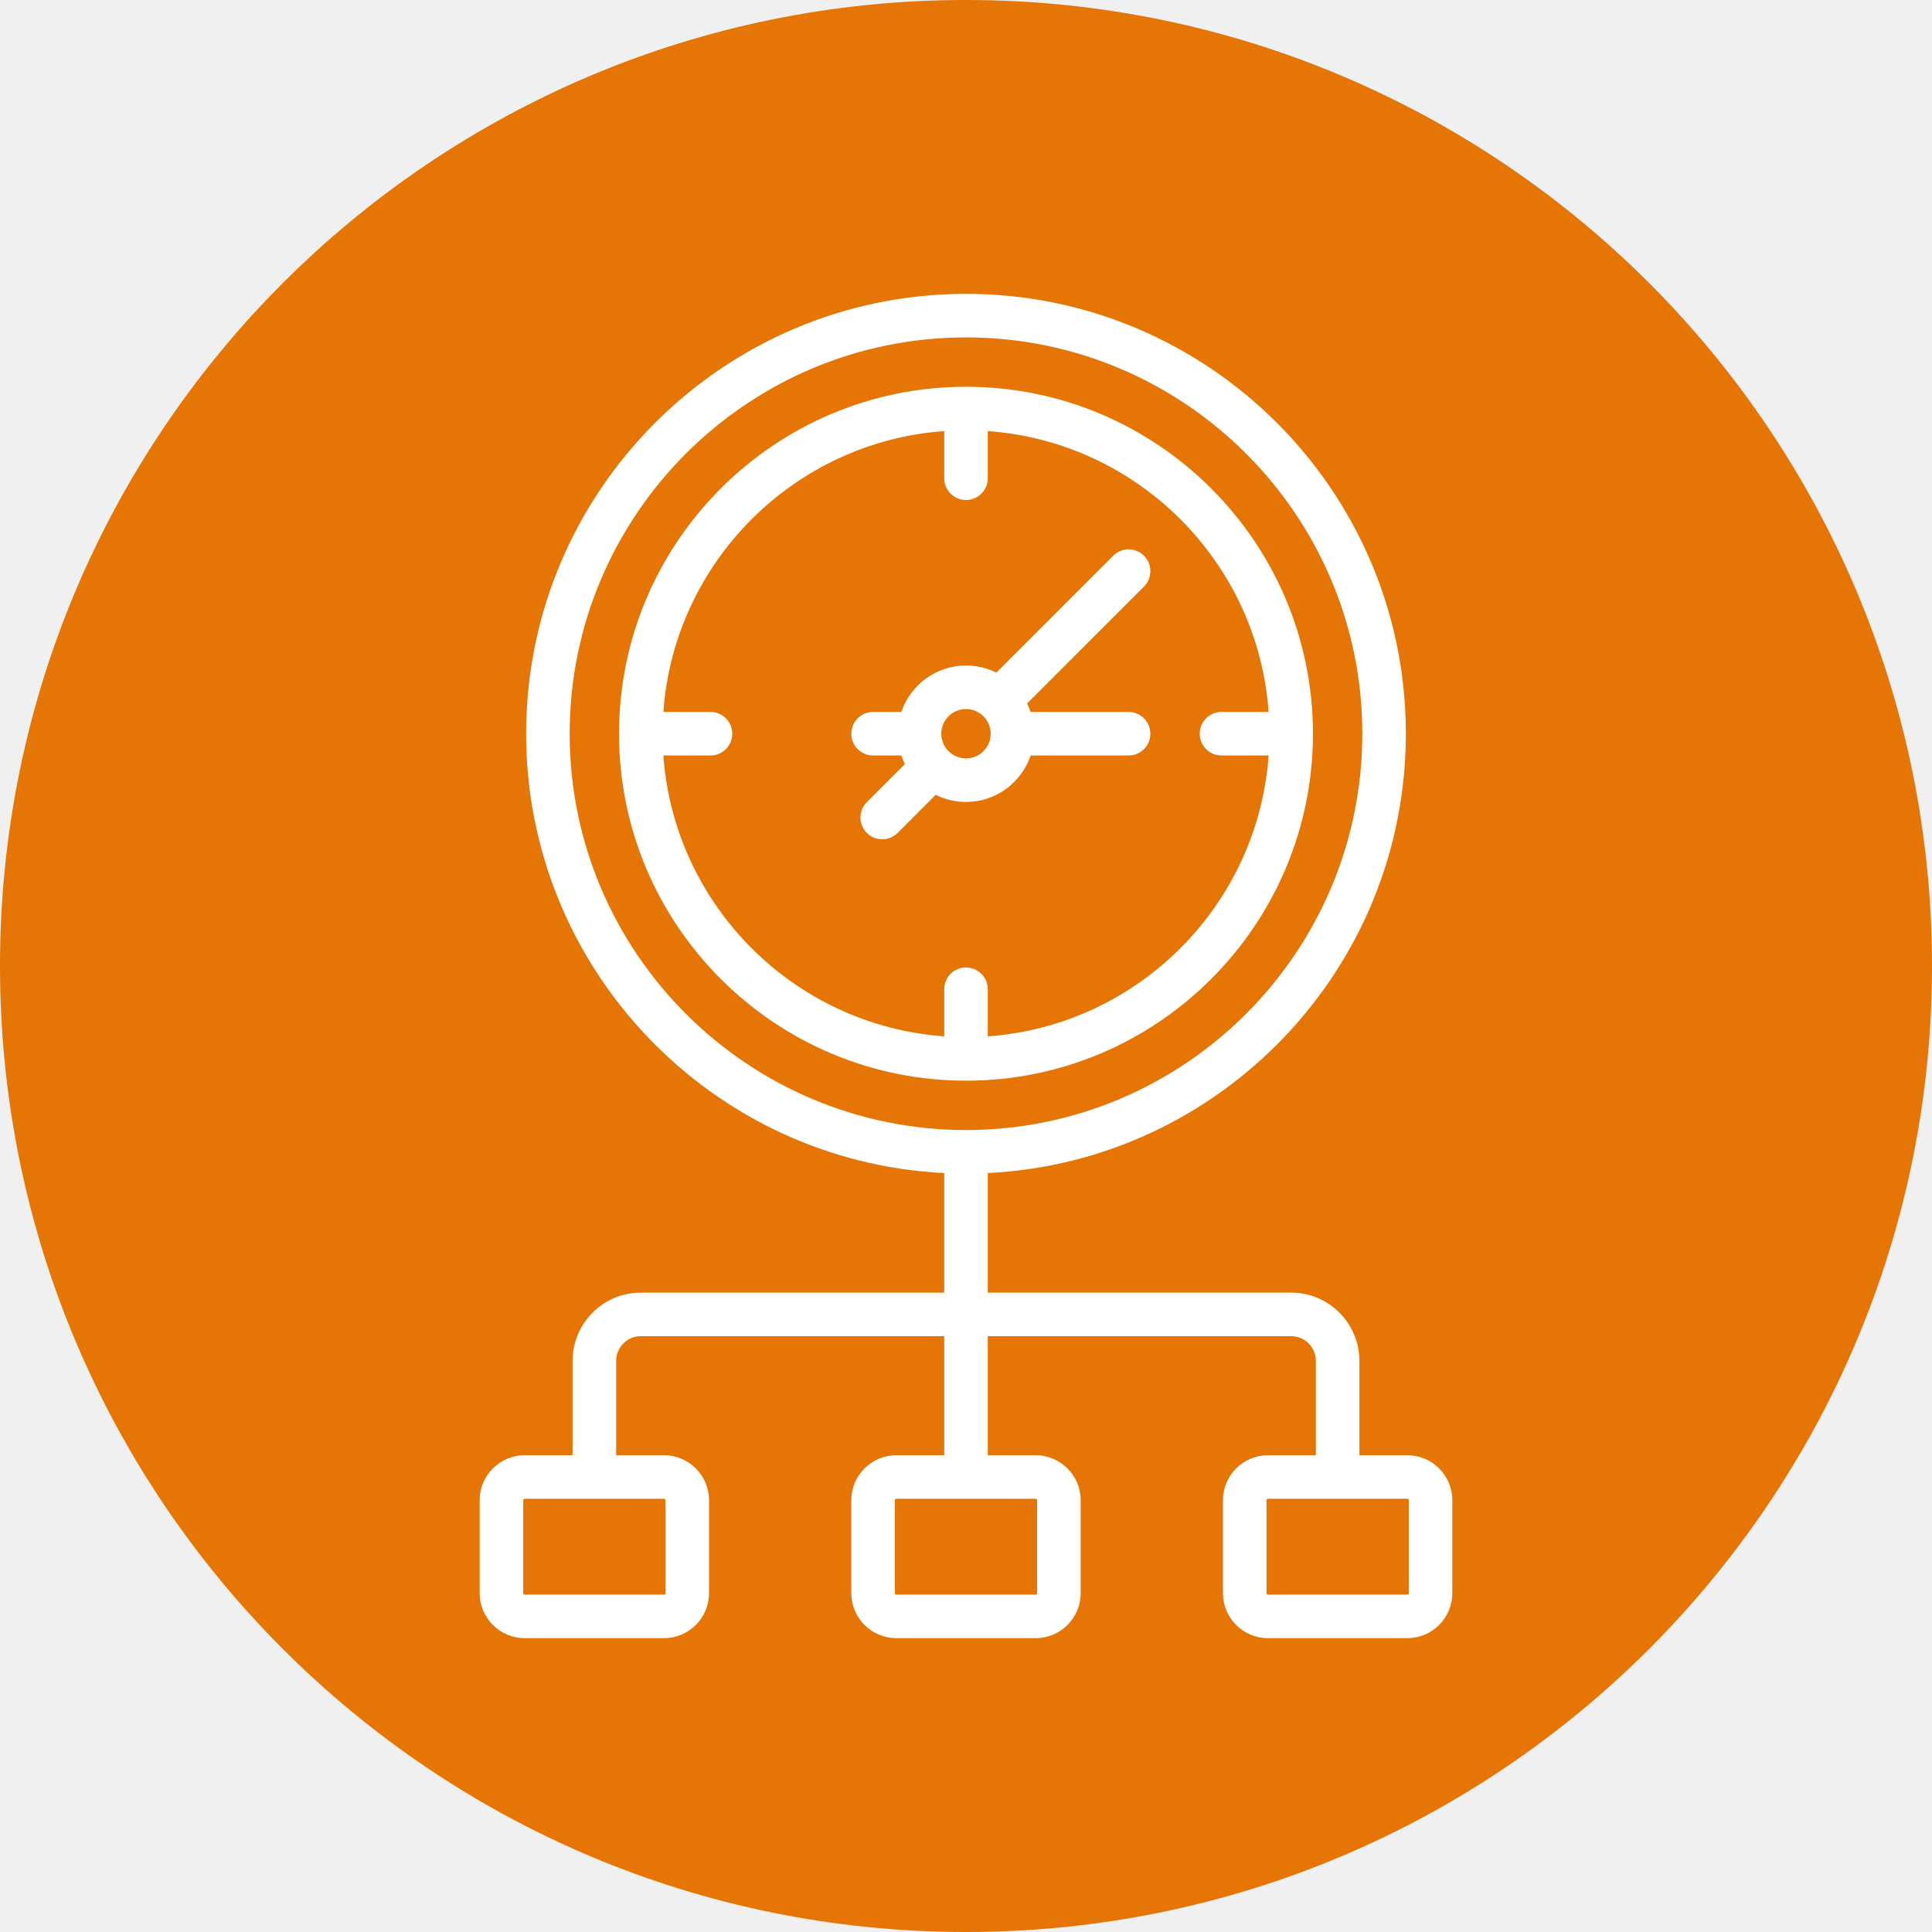
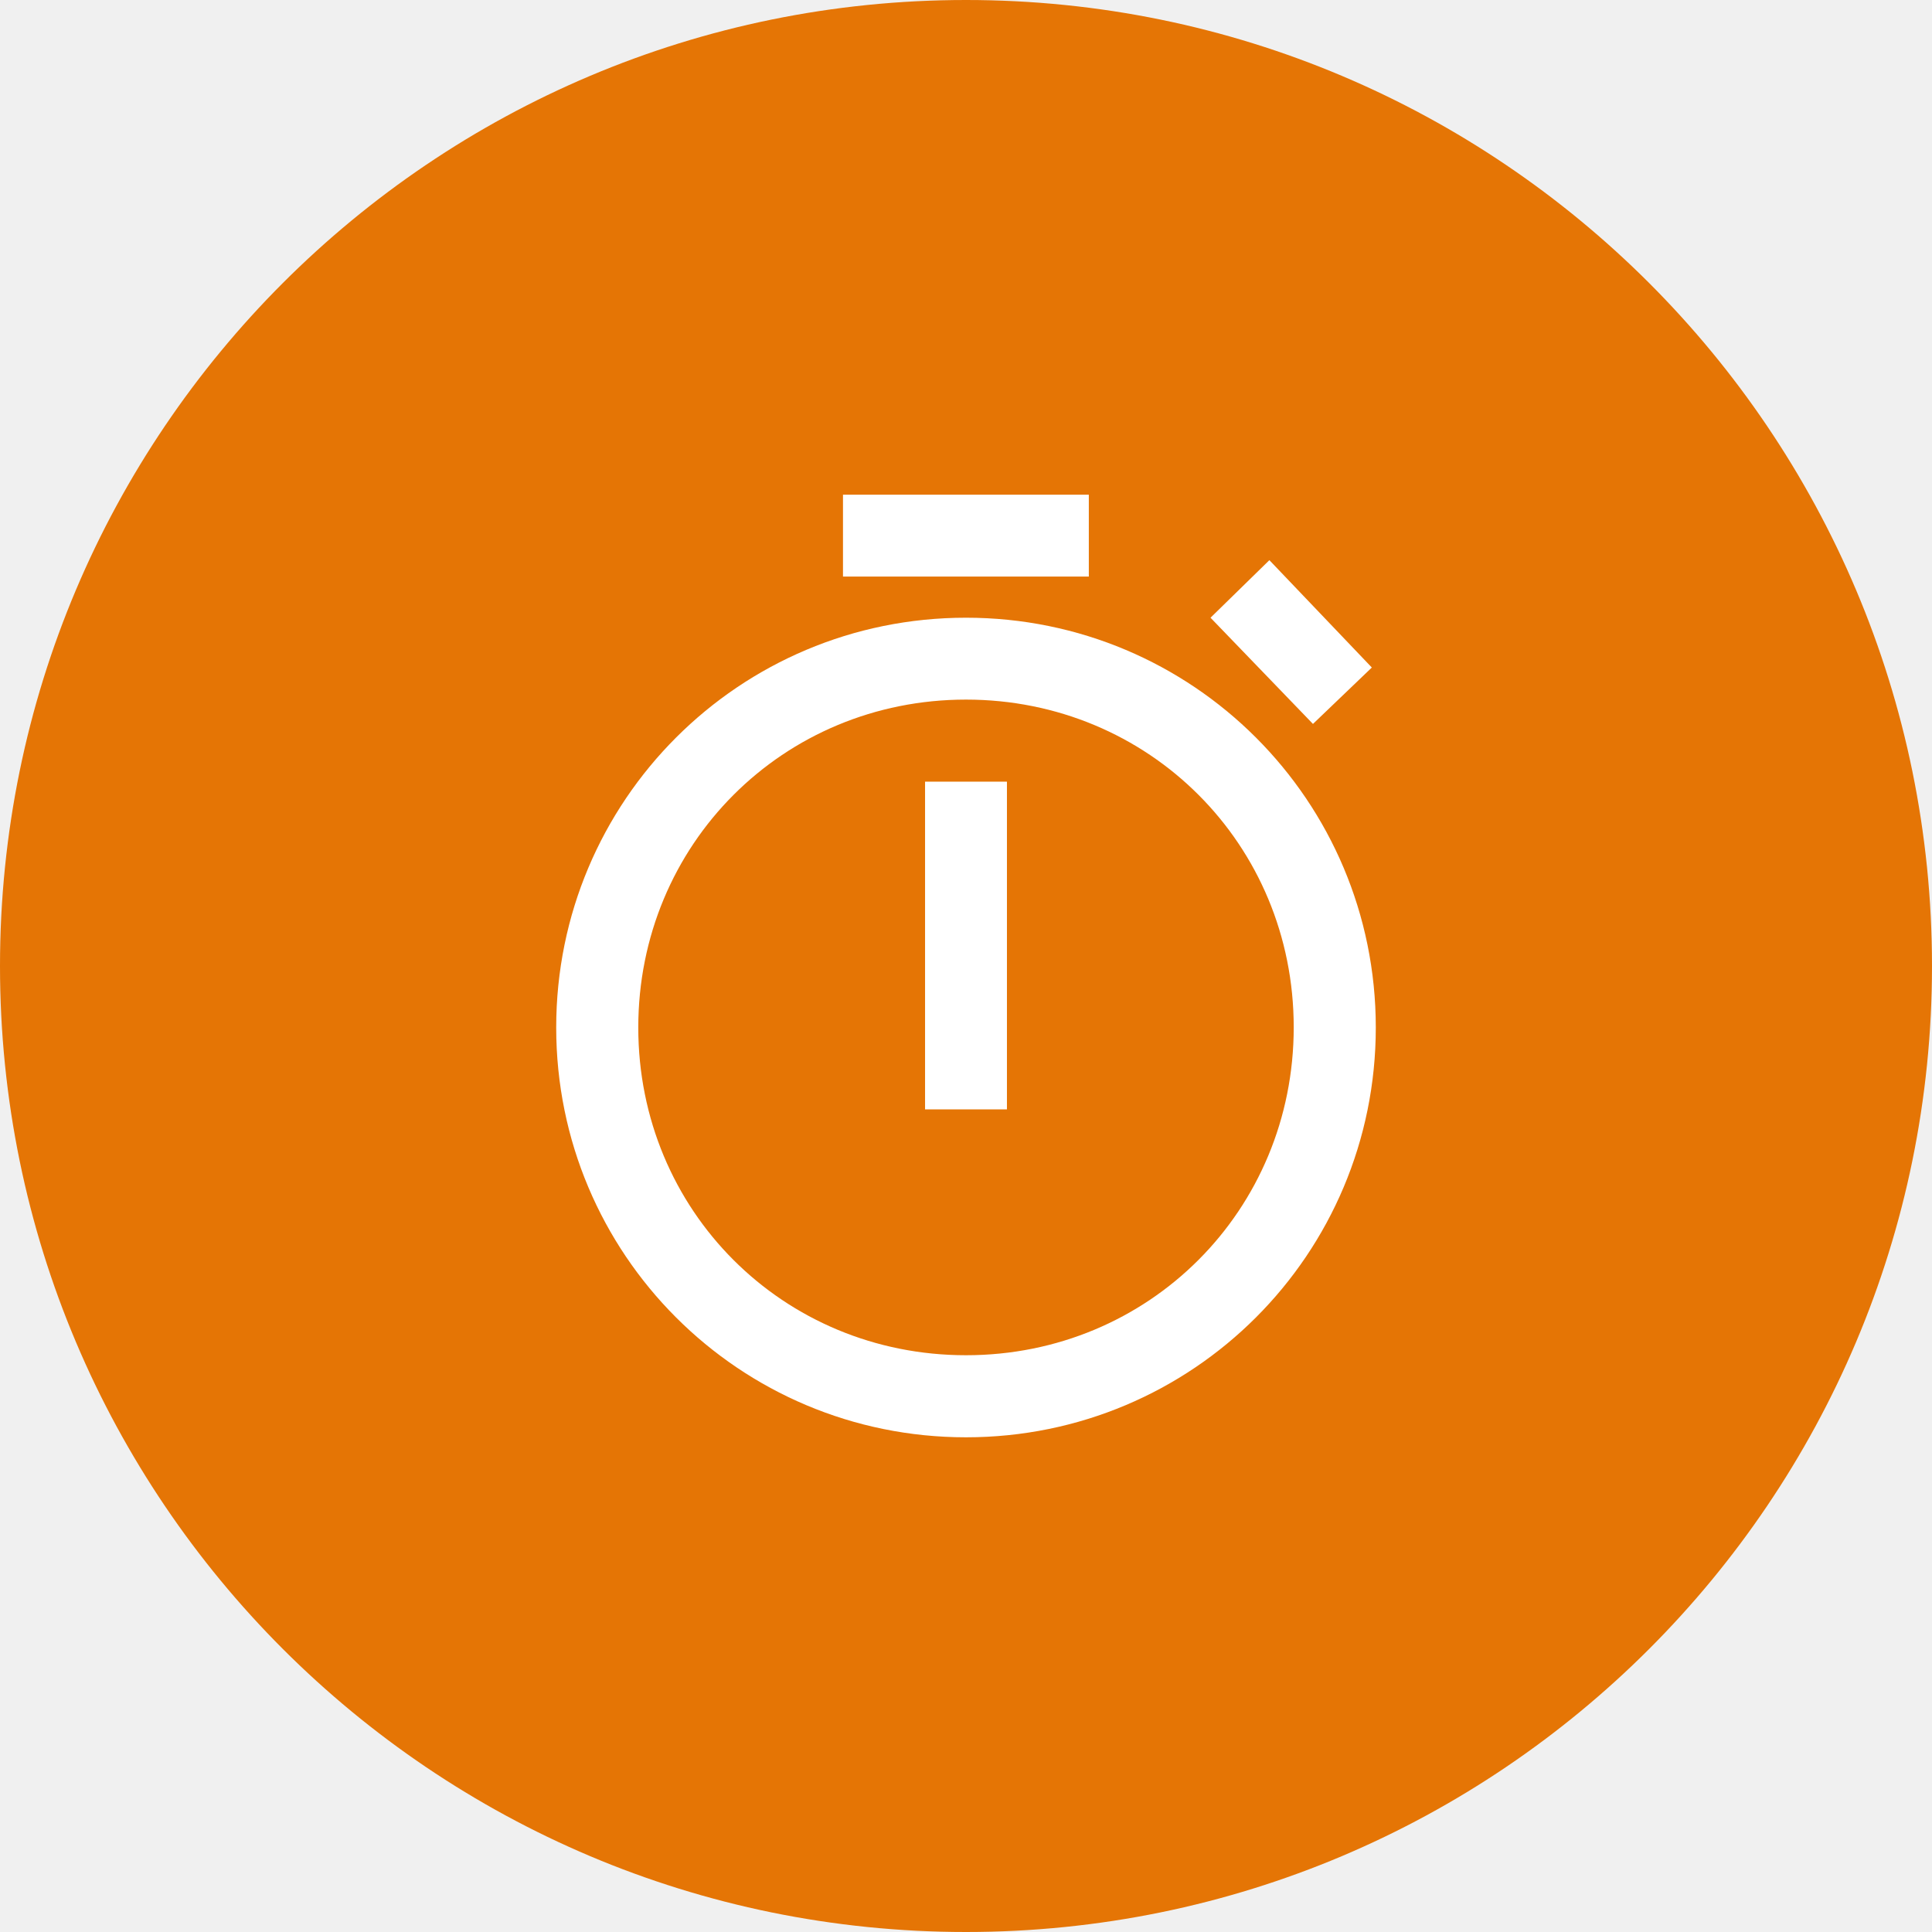
- <svg xmlns="http://www.w3.org/2000/svg" version="1.1" baseProfile="tiny" id="Capa_1" x="0px" y="0px" width="558px" height="558px" viewBox="0 0 558 558" xml:space="preserve">
-   <circle fill="#E57505" cx="279" cy="279" r="279" />
-   <g>
-     <path fill="#FFFFFF" d="M379.21,211.914c0-55.256-44.953-100.208-100.21-100.208c-55.256,0-100.21,44.952-100.21,100.208   S223.744,312.125,279,312.125C334.257,312.125,379.21,267.17,379.21,211.914L379.21,211.914z M191.597,218.202h13.61   c3.474,0,6.29-2.811,6.29-6.288c0-3.472-2.816-6.29-6.29-6.29h-13.61c3.088-43.315,37.798-78.025,81.114-81.114v13.613   c0,3.469,2.818,6.287,6.29,6.287c3.472,0,6.29-2.818,6.29-6.287V124.51c43.321,3.089,78.031,37.804,81.113,81.127   c-0.065-0.003-0.126-0.013-0.192-0.013h-13.417c-3.474,0-6.29,2.818-6.29,6.29c0,3.478,2.816,6.288,6.29,6.288h13.417   c0.066,0,0.127-0.003,0.192-0.006c-3.083,43.32-37.792,78.034-81.113,81.124v-13.61c0-3.476-2.818-6.288-6.29-6.288   c-3.471,0-6.29,2.813-6.29,6.288v13.606C229.395,296.23,194.685,261.52,191.597,218.202L191.597,218.202z M191.597,218.202" />
-     <g>
-       <path fill="#FFFFFF" d="M270.246,229.563c2.64,1.317,5.61,2.059,8.754,2.059c8.668,0,16.039-5.625,18.671-13.419h28.289    c3.473,0,6.29-2.811,6.29-6.288c0-3.472-2.817-6.29-6.29-6.29h-28.289c-0.286-0.845-0.626-1.67-1.024-2.464l33.76-33.755    c2.457-2.458,2.457-6.441,0-8.899c-2.458-2.452-6.438-2.452-8.894,0l-33.76,33.76c-2.637-1.315-5.61-2.056-8.754-2.056    c-8.668,0-16.038,5.628-18.671,13.414h-8.165c-3.472,0-6.289,2.818-6.289,6.29c0,3.478,2.817,6.288,6.289,6.288h8.165    c0.286,0.853,0.627,1.676,1.024,2.466l-10.994,10.994c-2.457,2.458-2.457,6.441,0,8.897c1.224,1.225,2.837,1.838,4.447,1.838    c1.608,0,3.218-0.613,4.446-1.838L270.246,229.563z M279,204.785c3.931,0,7.13,3.197,7.13,7.129s-3.199,7.129-7.13,7.129    c-3.93,0-7.129-3.197-7.129-7.129S275.07,204.785,279,204.785L279,204.785z M279,204.785" />
-       <path fill="#FFFFFF" d="M406.464,420.3h-13.84v-27.255c0-10.866-8.839-19.707-19.702-19.707H285.29V338.8    c67.143-3.285,120.753-58.939,120.753-126.886c0-70.051-56.988-127.042-127.043-127.042c-70.053,0-127.043,56.991-127.043,127.042    c0,67.946,53.611,123.601,120.753,126.886v34.538h-87.632c-10.862,0-19.702,8.841-19.702,19.707V420.3h-13.84    c-7.165,0-12.996,5.832-12.996,12.996v26.836c0,7.165,5.831,12.996,12.996,12.996h40.253c7.166,0,12.996-5.831,12.996-12.996    v-26.836c0-7.164-5.831-12.996-12.996-12.996h-13.835v-27.255c0-3.931,3.199-7.128,7.125-7.128h87.632V420.3h-13.835    c-7.169,0-13,5.832-13,12.996v26.836c0,7.165,5.83,12.996,13,12.996h40.25c7.169,0,13-5.831,13-12.996v-26.836    c0-7.164-5.83-12.996-13-12.996H285.29v-34.383h87.632c3.926,0,7.125,3.197,7.125,7.128V420.3h-13.835    c-7.166,0-12.996,5.832-12.996,12.996v26.836c0,7.165,5.831,12.996,12.996,12.996h40.253c7.166,0,12.996-5.831,12.996-12.996    v-26.836C419.46,426.132,413.63,420.3,406.464,420.3L406.464,420.3z M164.537,211.914c0-63.115,51.35-114.464,114.463-114.464    s114.463,51.349,114.463,114.464c0,63.117-51.35,114.463-114.463,114.463S164.537,275.031,164.537,211.914L164.537,211.914z     M192.208,433.296v26.836c0,0.229-0.189,0.416-0.418,0.416h-40.253c-0.229,0-0.418-0.188-0.418-0.416v-26.836    c0-0.229,0.189-0.418,0.418-0.418h40.253C192.018,432.878,192.208,433.066,192.208,433.296L192.208,433.296z M299.547,433.296    v26.836c0,0.229-0.189,0.416-0.422,0.416h-40.25c-0.232,0-0.421-0.188-0.421-0.416v-26.836c0-0.229,0.189-0.418,0.421-0.418h40.25    C299.358,432.878,299.547,433.066,299.547,433.296L299.547,433.296z M406.882,460.132c0,0.229-0.189,0.416-0.418,0.416h-40.253    c-0.229,0-0.418-0.188-0.418-0.416v-26.836c0-0.229,0.189-0.418,0.418-0.418h40.253c0.229,0,0.418,0.188,0.418,0.418V460.132z     M406.882,460.132" />
-     </g>
-   </g>
+ <svg xmlns="http://www.w3.org/2000/svg" version="1.2" baseProfile="tiny" id="Capa_1" x="0px" y="0px" viewBox="0 0 1024 1024" xml:space="preserve">
+   <circle fill="#E57505" cx="512" cy="512" r="512" />
+   <path fill="#FFFFFF" d="M446.8,262.2v43.4h130.3v-43.4H446.8z M672.8,296.9l-31.2,30.5l54.3,56.3l31.2-29.9L672.8,296.9z M512,327.4  c-120.2,0-217.2,97-217.2,217.2s97,217.2,217.2,217.2s217.2-97,217.2-217.2S632.2,327.4,512,327.4z M512,370.8  c97,0,173.7,76.7,173.7,173.7S609,718.3,512,718.3s-173.7-76.7-173.7-173.7S415,370.8,512,370.8z M490.3,414.3V588h43.4V414.3H490.3  z" />
</svg>
